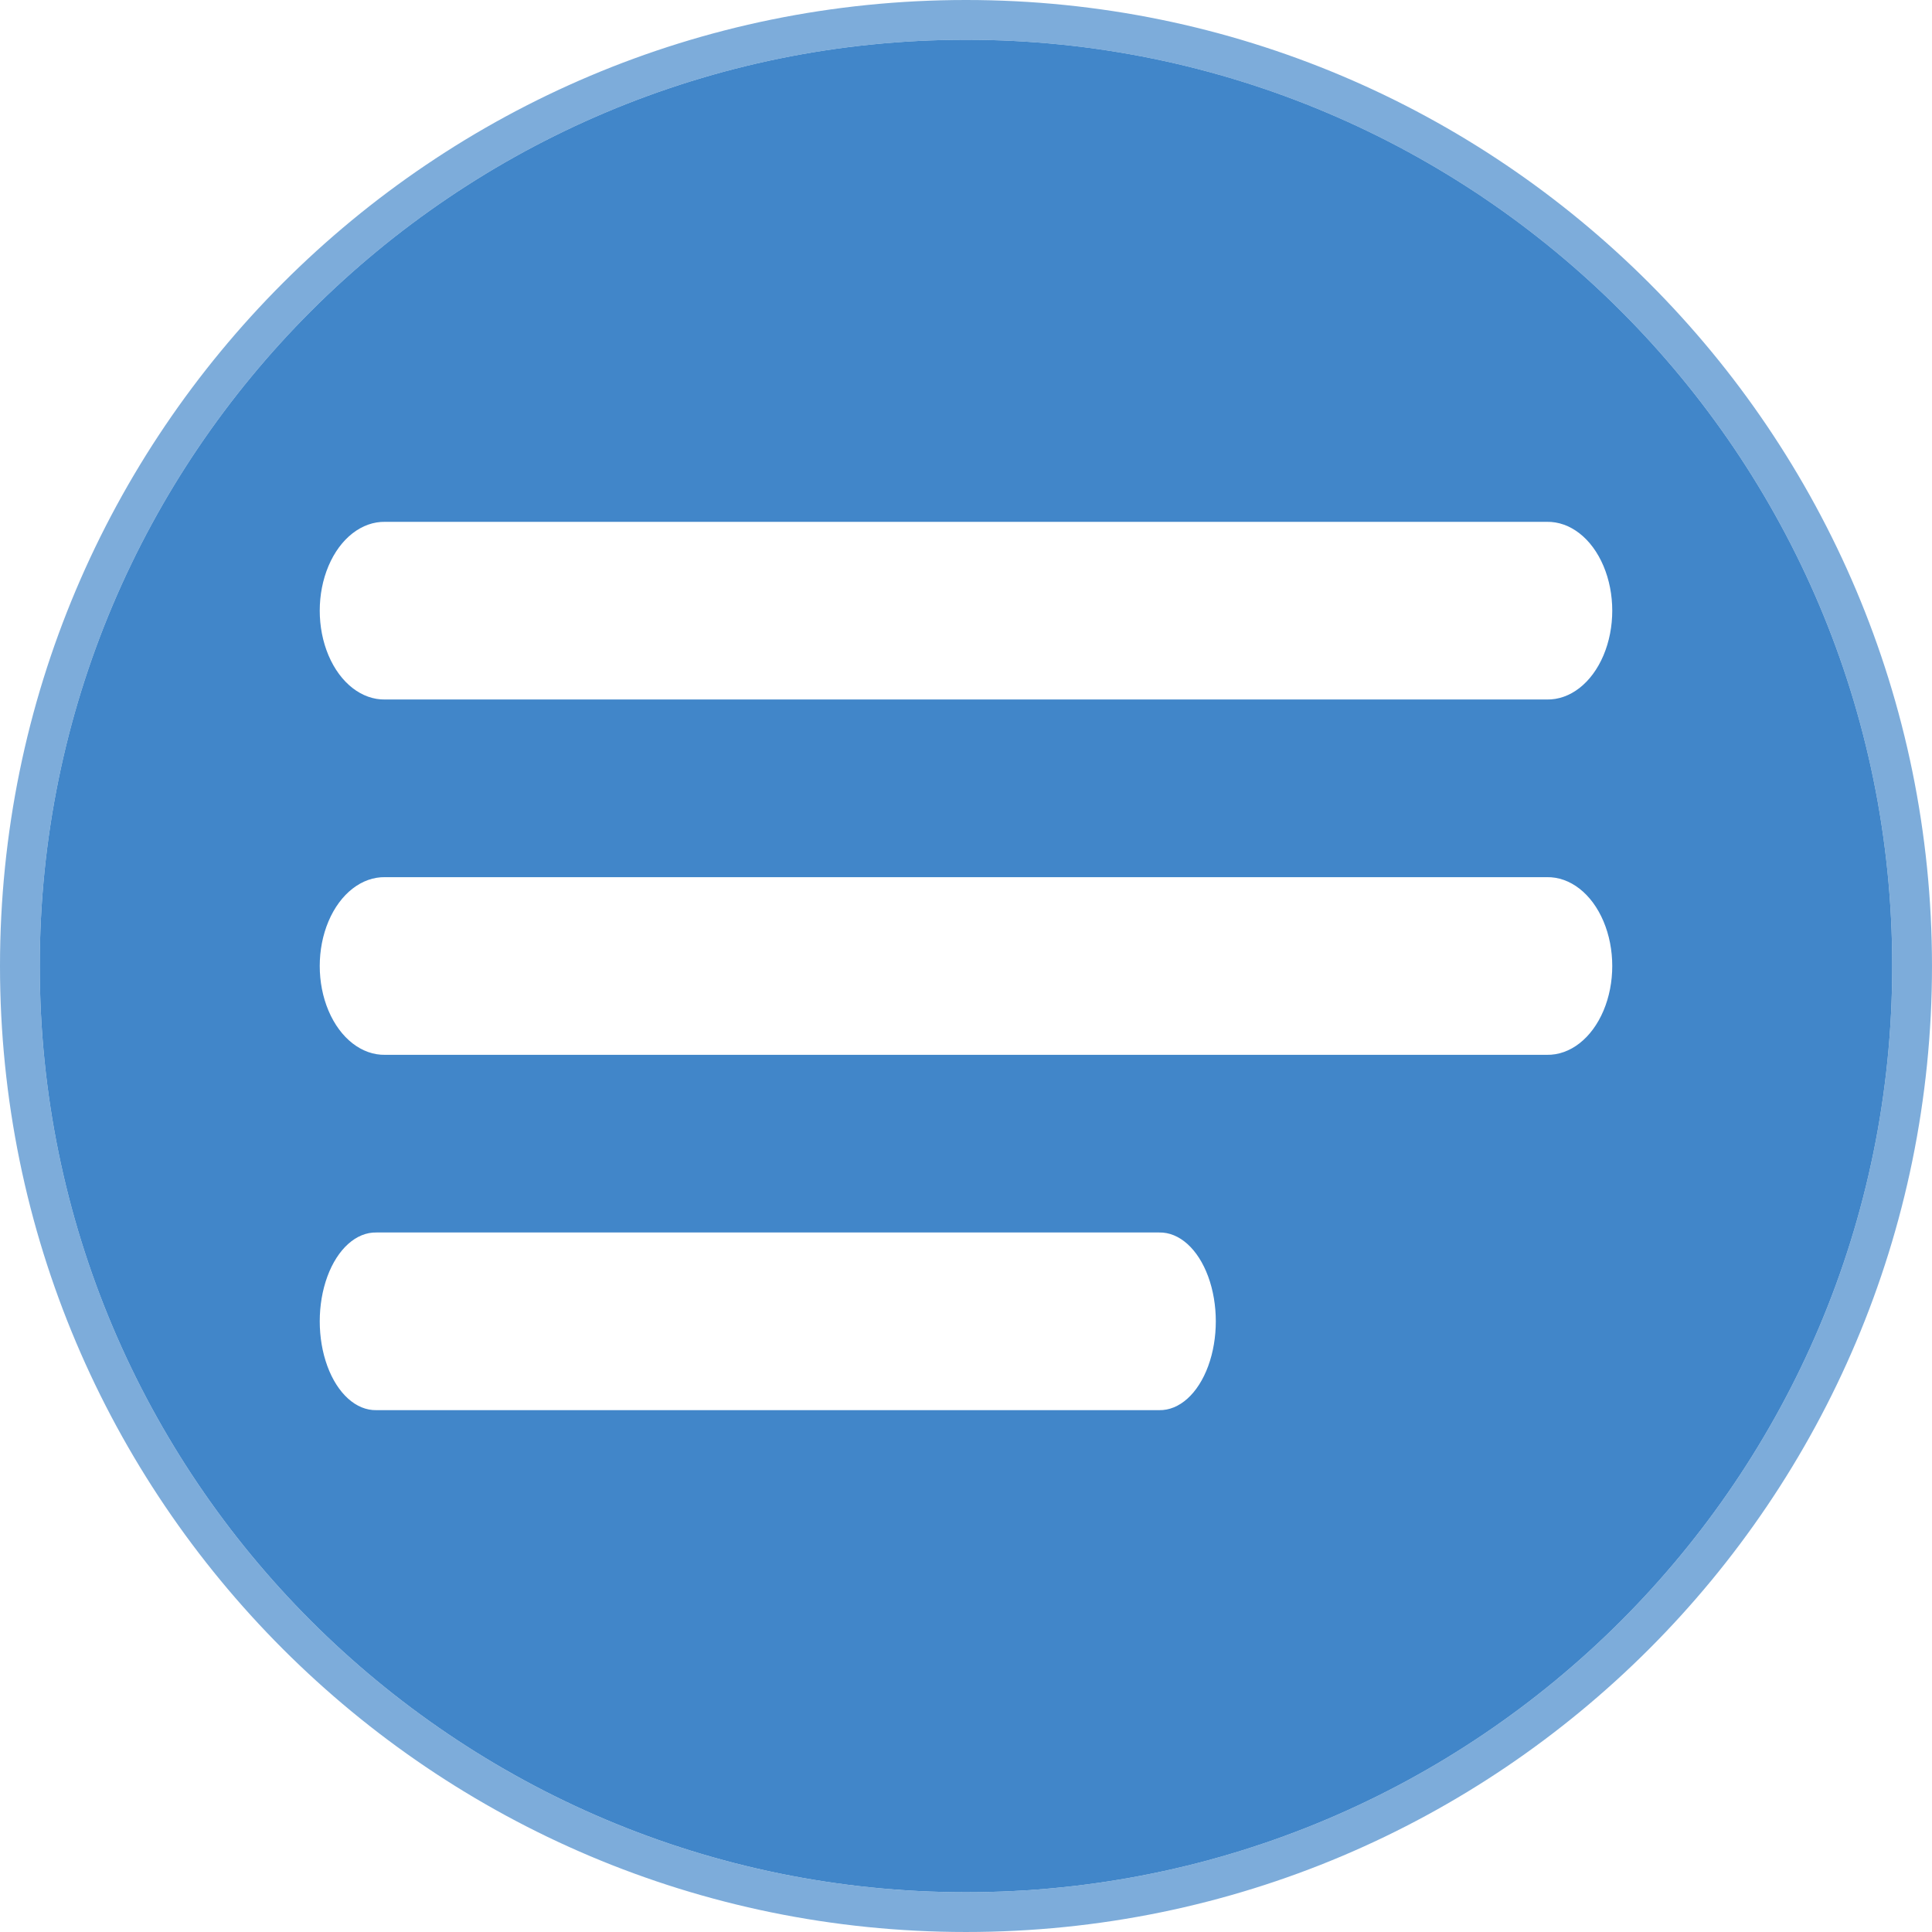
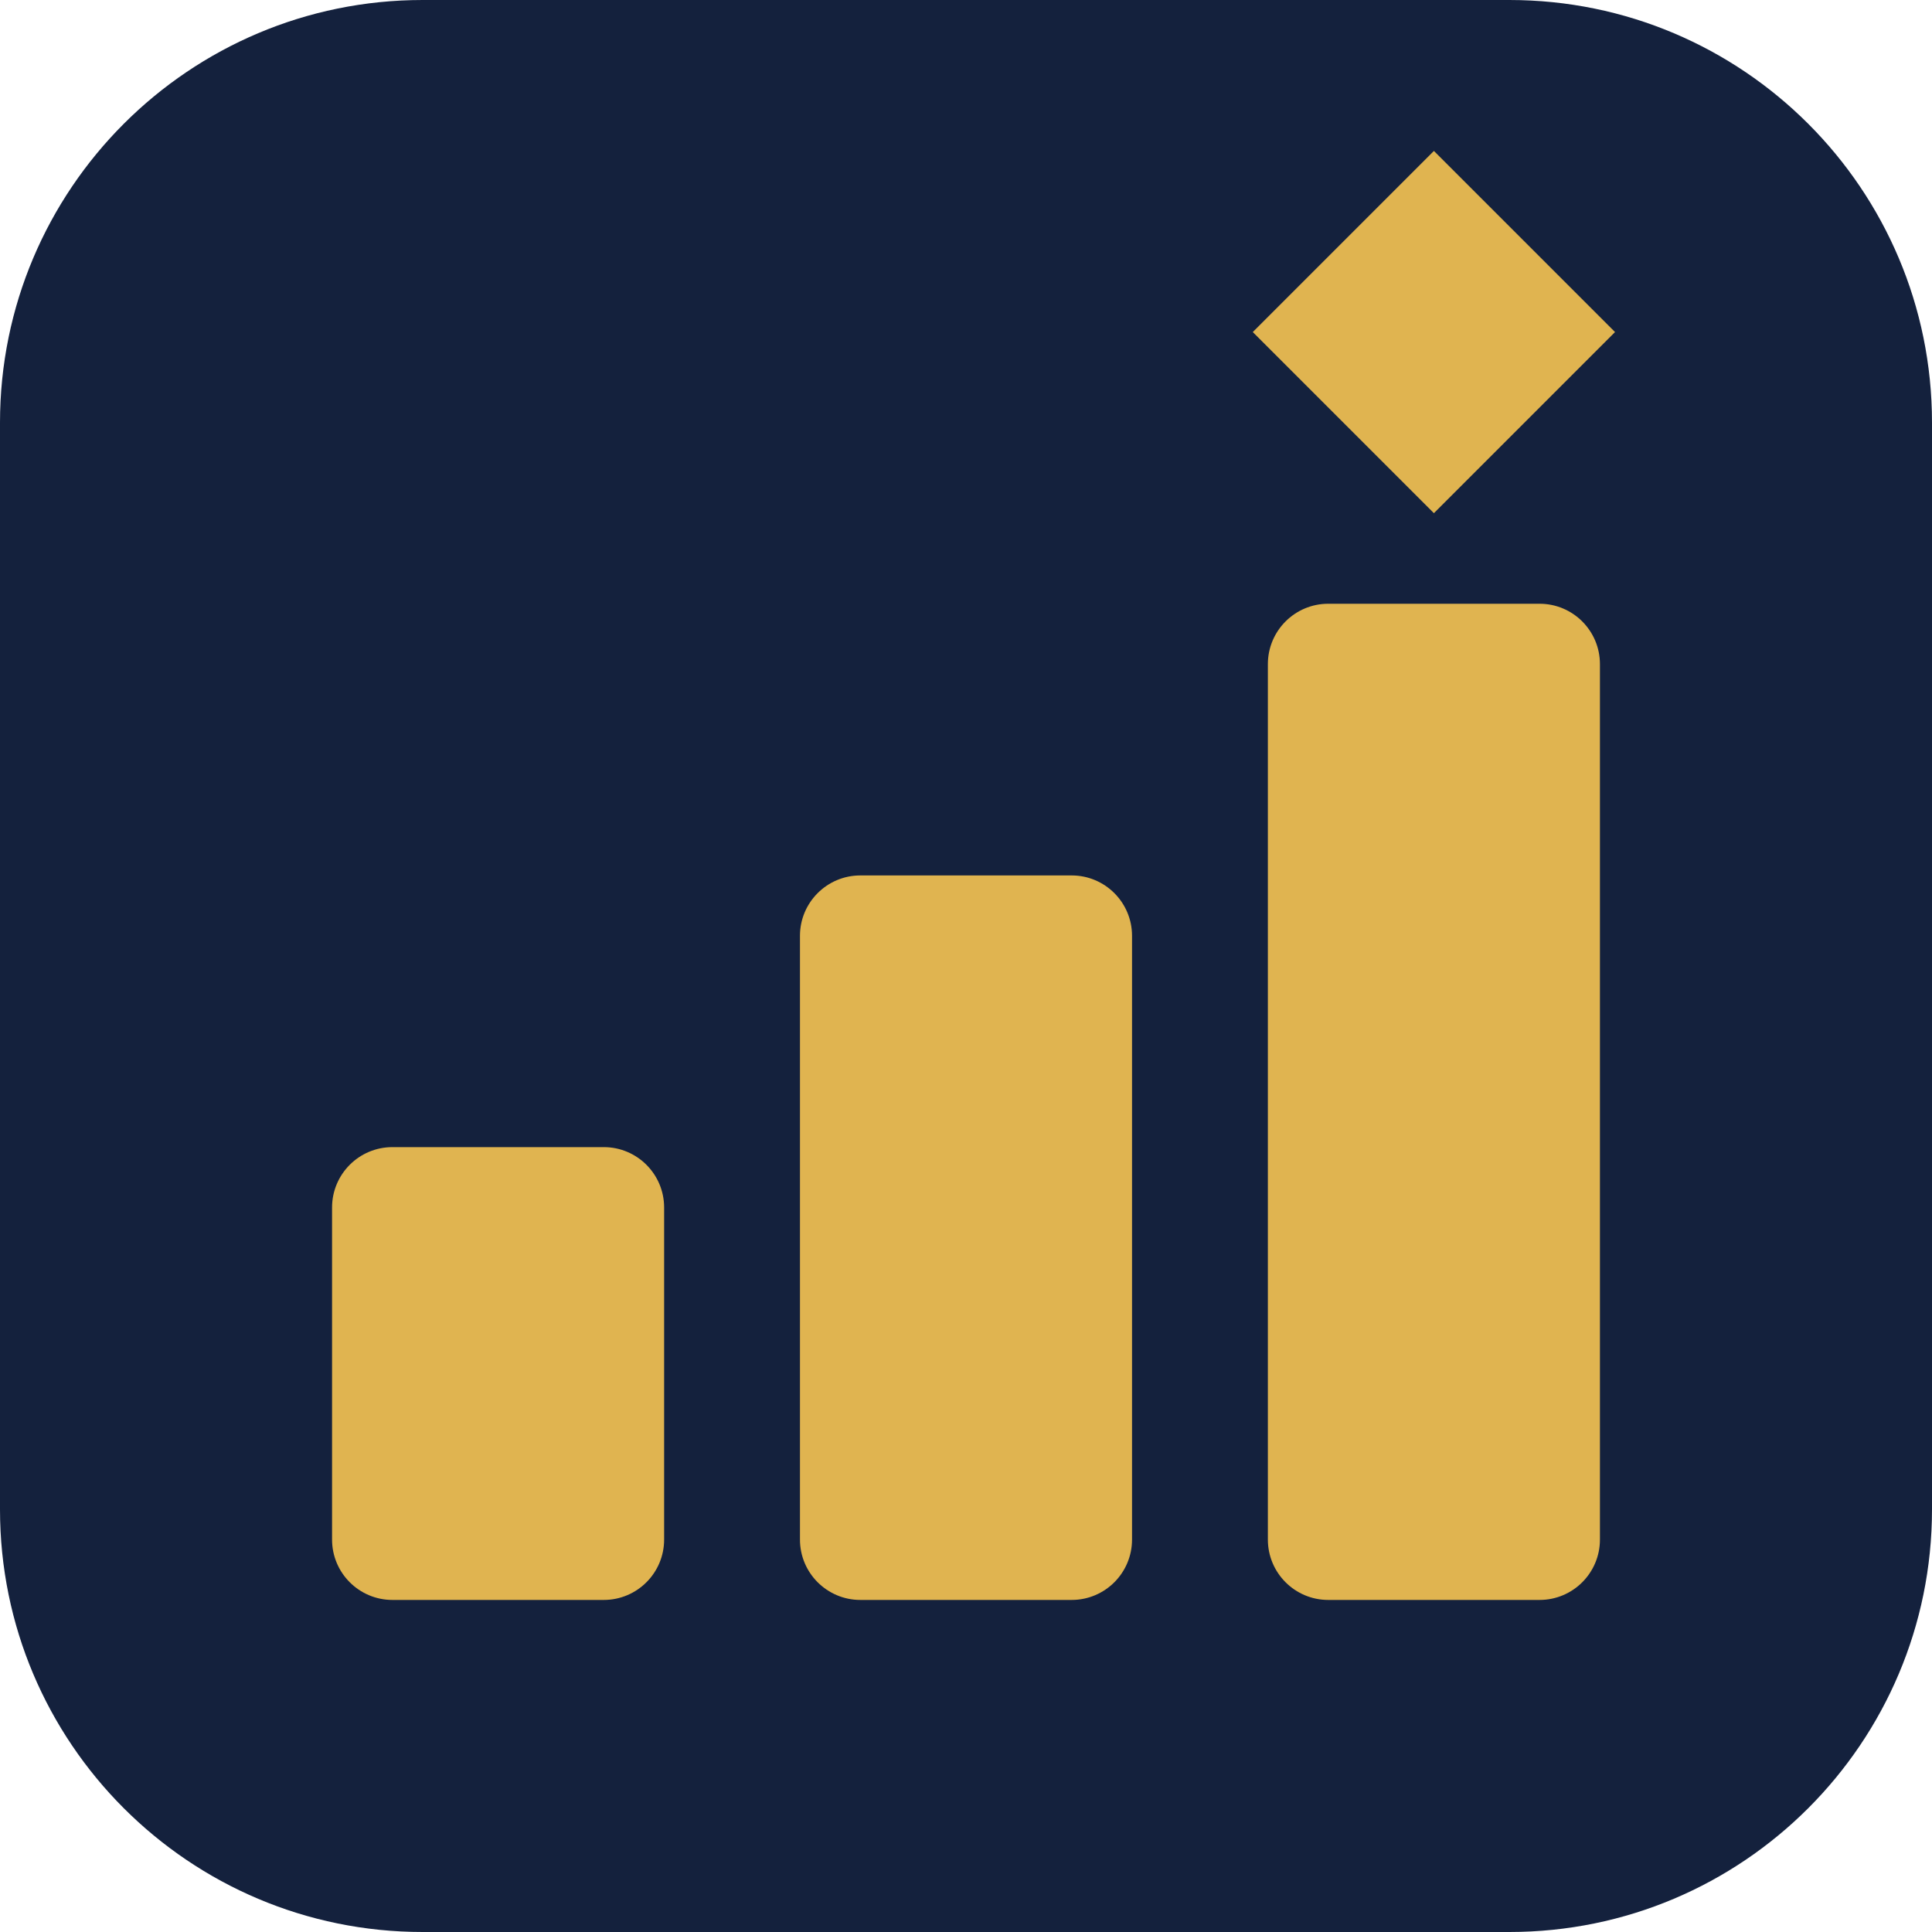
- <svg xmlns="http://www.w3.org/2000/svg" width="128.549mm" height="128.55mm" viewBox="0 0 128.549 128.55" version="1.1" id="svg4543">
-   <defs id="defs4537" />
-   <g id="layer1" transform="translate(-39.44204,-40.63761)">
-     <g id="g5186" transform="translate(1.058335,1.851866)">
-       <path transform="scale(0.2645833)" id="path5105" d="M 388,146.592 A 242.928,242.929 0 0 0 145.072,389.52 242.928,242.929 0 0 0 388,632.449 242.928,242.929 0 0 0 630.928,389.52 242.928,242.929 0 0 0 388,146.592 Z m 0,10 A 232.928,232.929 0 0 1 620.928,389.52 232.928,232.929 0 0 1 388,622.449 232.928,232.929 0 0 1 155.072,389.52 232.928,232.929 0 0 1 388,156.592 Z" style="fill:#7dacda;fill-opacity:1;stroke-width:1.13" />
-       <path style="fill:#4186c9;fill-opacity:1;stroke-width:1.083" d="M 392,163.59 A 232.928,232.929 0 0 0 159.072,396.52 232.928,232.929 0 0 0 392,629.447 232.928,232.929 0 0 0 624.928,396.52 232.928,232.929 0 0 0 392,163.59 Z M 245.93,284.822 h 292.141 a 16.232,22.342 0 1 1 0,44.68 H 245.93 a 16.232,22.342 0 1 1 0,-44.68 z m 0,89.357 h 292.141 a 16.232,22.342 0 1 1 0,44.68 H 245.93 a 16.232,22.342 0 1 1 0,-44.68 z m -2.199,89.357 h 196.842 a 14.062,22.342 0 1 1 0,44.68 h -196.842 a 14.062,22.342 0 1 1 0,-44.68 z" transform="matrix(0.2645833,0,0,0.2645833,-1.058335,-1.851866)" id="ellipse5130" />
-     </g>
+ <svg xmlns="http://www.w3.org/2000/svg" viewBox="0 0 64 64">
+   <rect width="64" height="64" rx="14" fill="#14213D" />
+   <g fill="#E0B450">
+     <rect x="11" y="38" width="11" height="15" rx="2" />
+     <rect x="26.5" y="29" width="11" height="24" rx="2" />
+     <rect x="42" y="20" width="11" height="33" rx="2" />
+     <path d="M47.5 5 L53.5 11 L47.5 17 L41.5 11 Z" />
  </g>
</svg>
